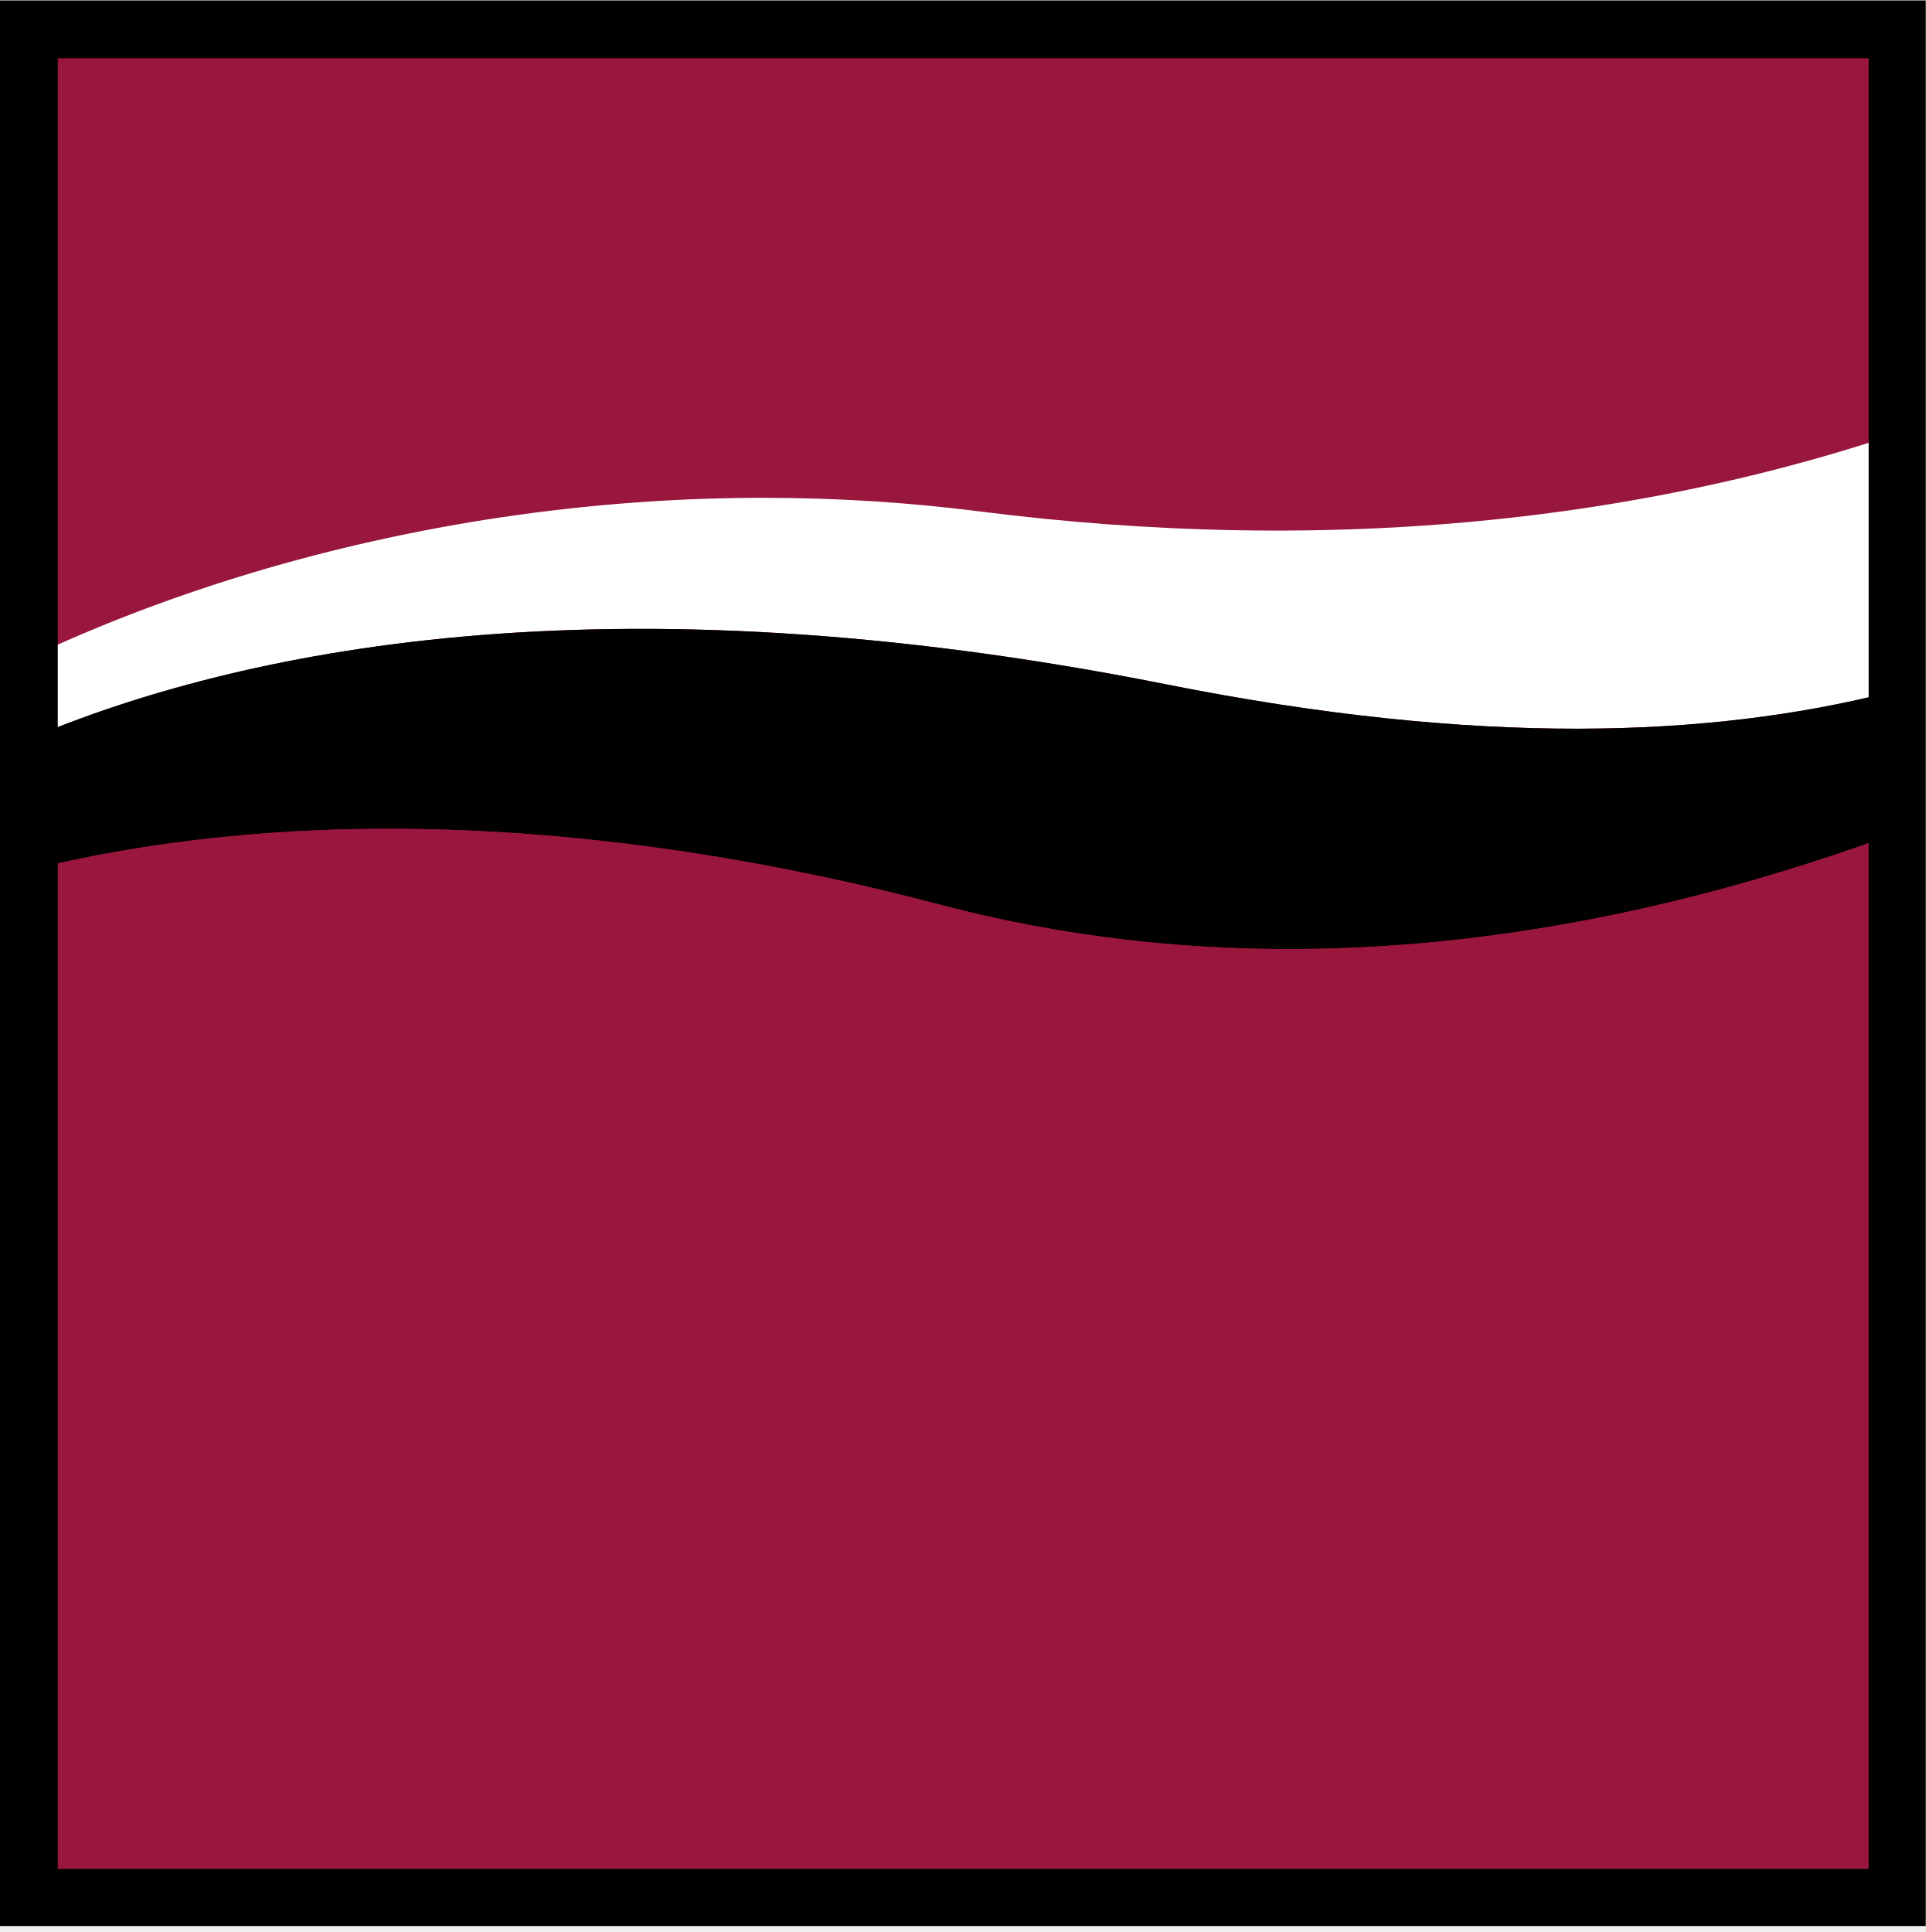
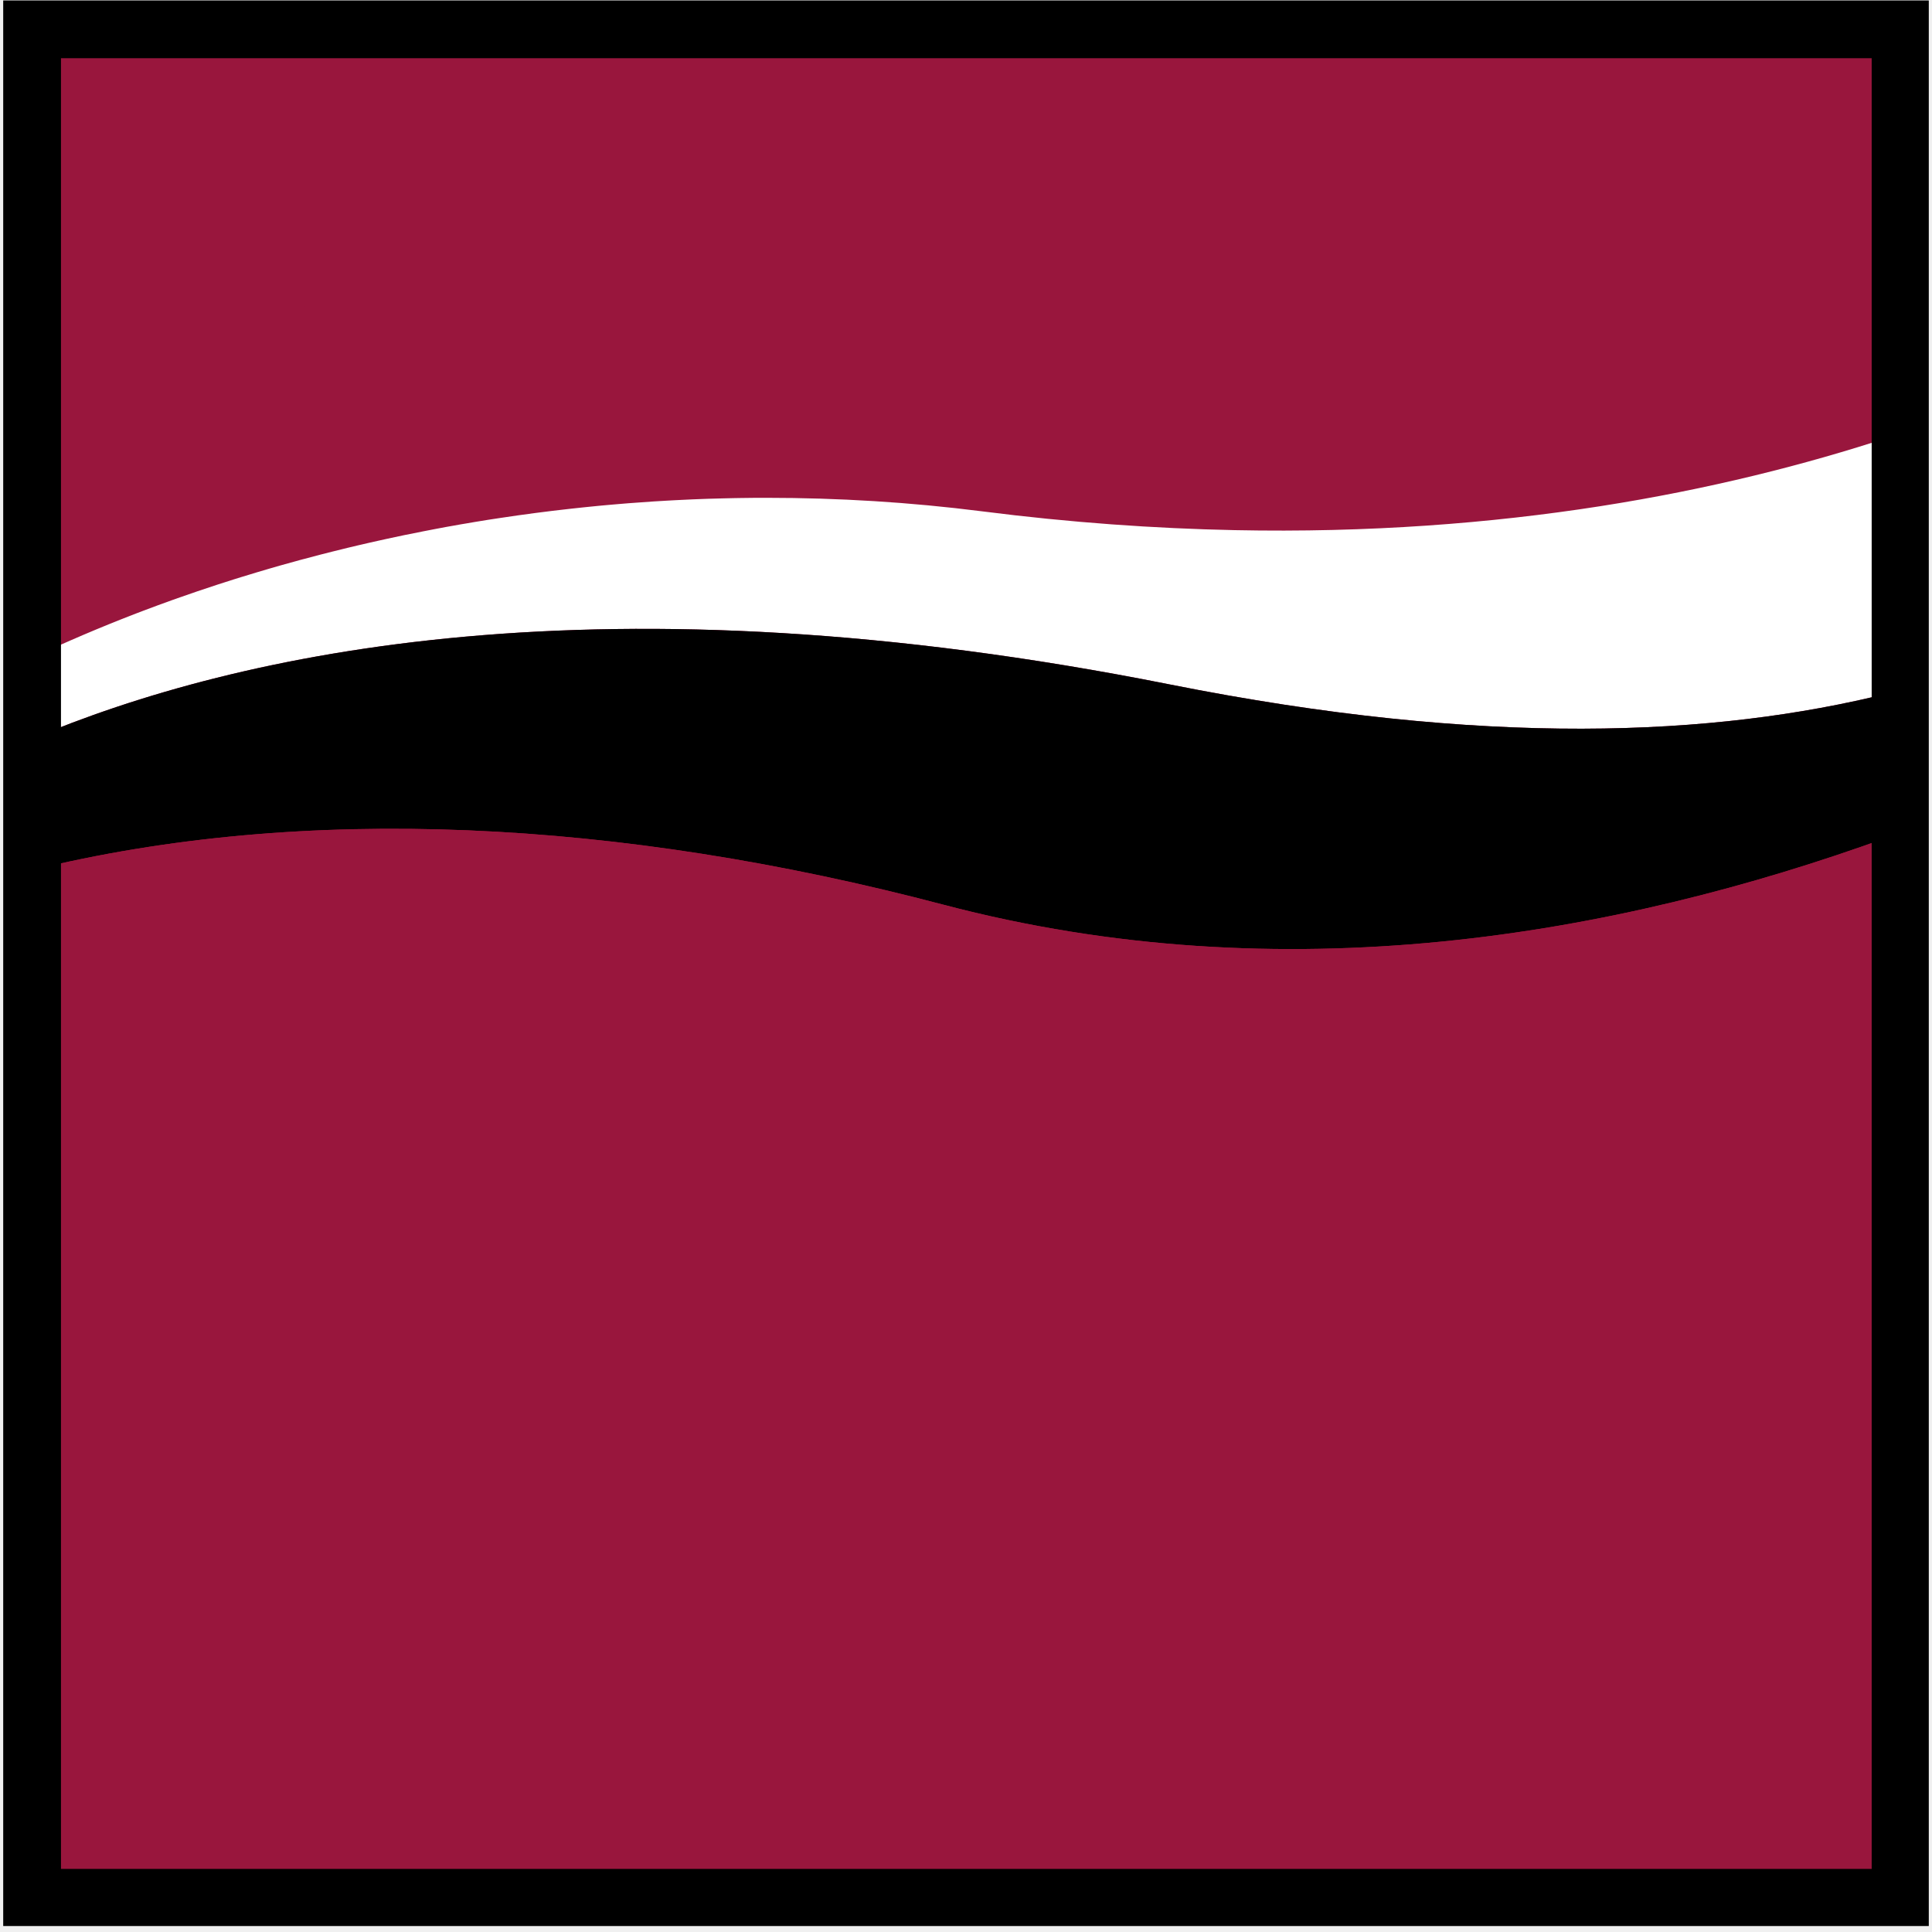
- <svg xmlns="http://www.w3.org/2000/svg" xmlns:xlink="http://www.w3.org/1999/xlink" fill="none" viewBox="0 0 300 301">
+ <svg xmlns="http://www.w3.org/2000/svg" xmlns:xlink="http://www.w3.org/1999/xlink" fill="none" height="400" viewBox="0 0 300 301" width="400">
  <defs>
    <pattern id="b" width="1" height="1" patternContentUnits="objectBoundingBox">
      <use transform="scale(.0009 .00305)" xlink:href="#a" />
    </pattern>
  </defs>
  <path fill="#99163D" d="M7.172 19.816h284.531v280H7.172v-280z" />
  <path fill="#99163D" d="M4 1h290v246H4V1z" />
  <path fill="#99163D" d="M191.84 82.59l-.004.004c-12.438-.254-25.543-1.172-39.332-2.93a265.828 265.828 0 00-33.535-2.105c-.735 0-1.469.004-2.203.007-.641.004-1.286.012-1.926.024-.317.004-.637.008-.953.016a120.733 120.733 0 00-1.711.038c-.614.012-1.223.028-1.836.051l-.473.012c-.398.016-.793.031-1.187.043-.43.016-.86.031-1.289.05-.61.028-1.219.056-1.825.087-.367.02-.73.035-1.093.058-.403.016-.797.04-1.192.063-.66.035-1.32.078-1.98.117-1.293.086-2.582.176-3.867.277-.473.035-.942.075-1.415.117-.53.043-1.066.087-1.597.137-.488.043-.973.09-1.465.133-.094.012-.188.016-.281.027-.614.055-1.219.118-1.832.184a9.072 9.072 0 00-.457.047 89.75 89.75 0 00-2.039.219c-.649.07-1.297.144-1.946.222a271.39 271.39 0 00-8.922 1.203c-.52.079-1.03.153-1.55.235a16.9 16.9 0 01-.403.062c-.52.086-1.043.168-1.558.254-.156.024-.309.051-.461.074a97.05 97.05 0 00-1.48.254 51.693 51.693 0 00-1.766.309 53.49 53.49 0 00-1.14.2c-.548.1-1.09.202-1.63.304-.676.125-1.348.254-2.02.39a238.532 238.532 0 00-7.038 1.473 214.023 214.023 0 00-3.074.699l-.196.047a155.875 155.875 0 00-2.426.586c-.492.117-.98.238-1.472.363-.641.16-1.282.32-1.922.489a265.356 265.356 0 00-6.203 1.68c-.551.16-1.106.316-1.657.476-.058.016-.113.035-.168.05-.586.169-1.175.345-1.761.52-.434.13-.864.262-1.293.395-.383.11-.766.23-1.149.347-.398.126-.793.246-1.191.371-.48.153-.957.301-1.43.458-.37.117-.738.238-1.11.355a280.226 280.226 0 00-6.206 2.11c-.317.113-.633.222-.945.335a260.68 260.68 0 00-4.337 1.598l-1.167.445a222.28 222.28 0 00-2.348.918 242.043 242.043 0 00-9.332 3.922l-.219.094a77.38 77.38 0 00-1.308.594c-.403.179-.805.363-1.204.547-.328.152-.66.3-.984.457-.344.156-.68.316-1.023.476V49.07C97.293 38.711 191.84 82.59 191.84 82.59z" />
  <path fill="#fff" d="M293.809 68.121v39.867c-27.282 6.809-63.008 8.422-112.09-1.359-88.18-17.559-145.031-5.149-177.41 8.551v-12.602c.343-.16.68-.32 1.023-.476.324-.157.656-.305.984-.457.399-.184.801-.368 1.204-.547.433-.2.87-.395 1.308-.594l.219-.094c.465-.211.933-.418 1.406-.62a241.823 241.823 0 017.926-3.302l1.027-.406c.442-.172.883-.344 1.32-.512a374.8 374.8 0 011.169-.445 262.608 262.608 0 014.336-1.598c.312-.113.628-.222.945-.336a278.57 278.57 0 016.207-2.11c.37-.12.738-.237 1.11-.354.472-.157.948-.305 1.429-.458.398-.125.793-.246 1.191-.37.38-.118.762-.239 1.149-.348.43-.133.86-.266 1.293-.395.586-.175 1.175-.351 1.761-.52.055-.015.11-.034.168-.05.551-.16 1.106-.317 1.657-.477a275.61 275.61 0 016.203-1.68c.64-.167 1.281-.327 1.922-.488.492-.125.98-.246 1.472-.363.325-.086.653-.164.98-.242a159.157 159.157 0 011.641-.39c.57-.133 1.137-.266 1.711-.395a75.02 75.02 0 011.364-.305c.437-.102.879-.2 1.32-.293 1.894-.414 3.797-.809 5.719-1.18.671-.136 1.343-.265 2.02-.39.538-.102 1.081-.203 1.628-.305.379-.07.758-.137 1.14-.2.337-.062.677-.124 1.012-.183.25-.043.5-.086.754-.125.492-.09.985-.172 1.48-.254.153-.023.305-.05.462-.074.515-.086 1.039-.168 1.558-.254.133-.02.266-.039.403-.062.52-.082 1.03-.16 1.55-.235a271.39 271.39 0 0110.868-1.425 90.761 90.761 0 012.039-.219 8.73 8.73 0 01.457-.047 96.982 96.982 0 011.832-.184c.093-.011.187-.015.281-.027.492-.043.977-.09 1.465-.133.531-.05 1.066-.094 1.597-.137.473-.042.946-.082 1.415-.117 1.285-.101 2.574-.191 3.867-.277.66-.04 1.32-.082 1.98-.117.395-.024.793-.047 1.192-.067.363-.02.726-.035 1.093-.054.606-.031 1.215-.059 1.825-.086.429-.02.859-.035 1.289-.051.394-.012.789-.027 1.187-.043l.473-.012a93.53 93.53 0 011.836-.05 120.733 120.733 0 011.711-.039c.316-.008.636-.012.953-.016.64-.012 1.285-.02 1.926-.024a404.12 404.12 0 012.203-.007c11.082 0 22.297.675 33.535 2.105 13.789 1.758 26.894 2.676 39.332 2.93 41.824.847 75.969-5.942 101.973-14.473z" />
  <path fill="#000" d="M293.809 107.988v22.391c-42.762 15.535-94.477 24.496-147.309 10.574-50.414-13.285-99.688-15.836-142.191-5.348V115.18c32.379-13.7 89.23-26.11 177.41-8.551 49.082 9.781 84.808 8.168 112.09 1.359z" />
  <path fill="#99163D" d="M293.809 130.379V241.5H4.309V135.605c42.504-10.488 91.777-7.937 142.191 5.348 52.832 13.922 104.547 4.961 147.309-10.574z" />
  <path fill="#000" d="M291.102 291.172H300v8.898h-8.898v-8.898zM0 9.07h9v282.102H0V9.07zm0 282.102h9v8.898H0v-8.898zM291.102 9.07H300v282.102h-8.898V9.07zM9 291.172h282.102v8.898H9v-8.898zM291.102.07H300v9h-8.898v-9zM0 .07h9v9H0v-9zm9 0h282.102v9H9v-9z" />
</svg>
